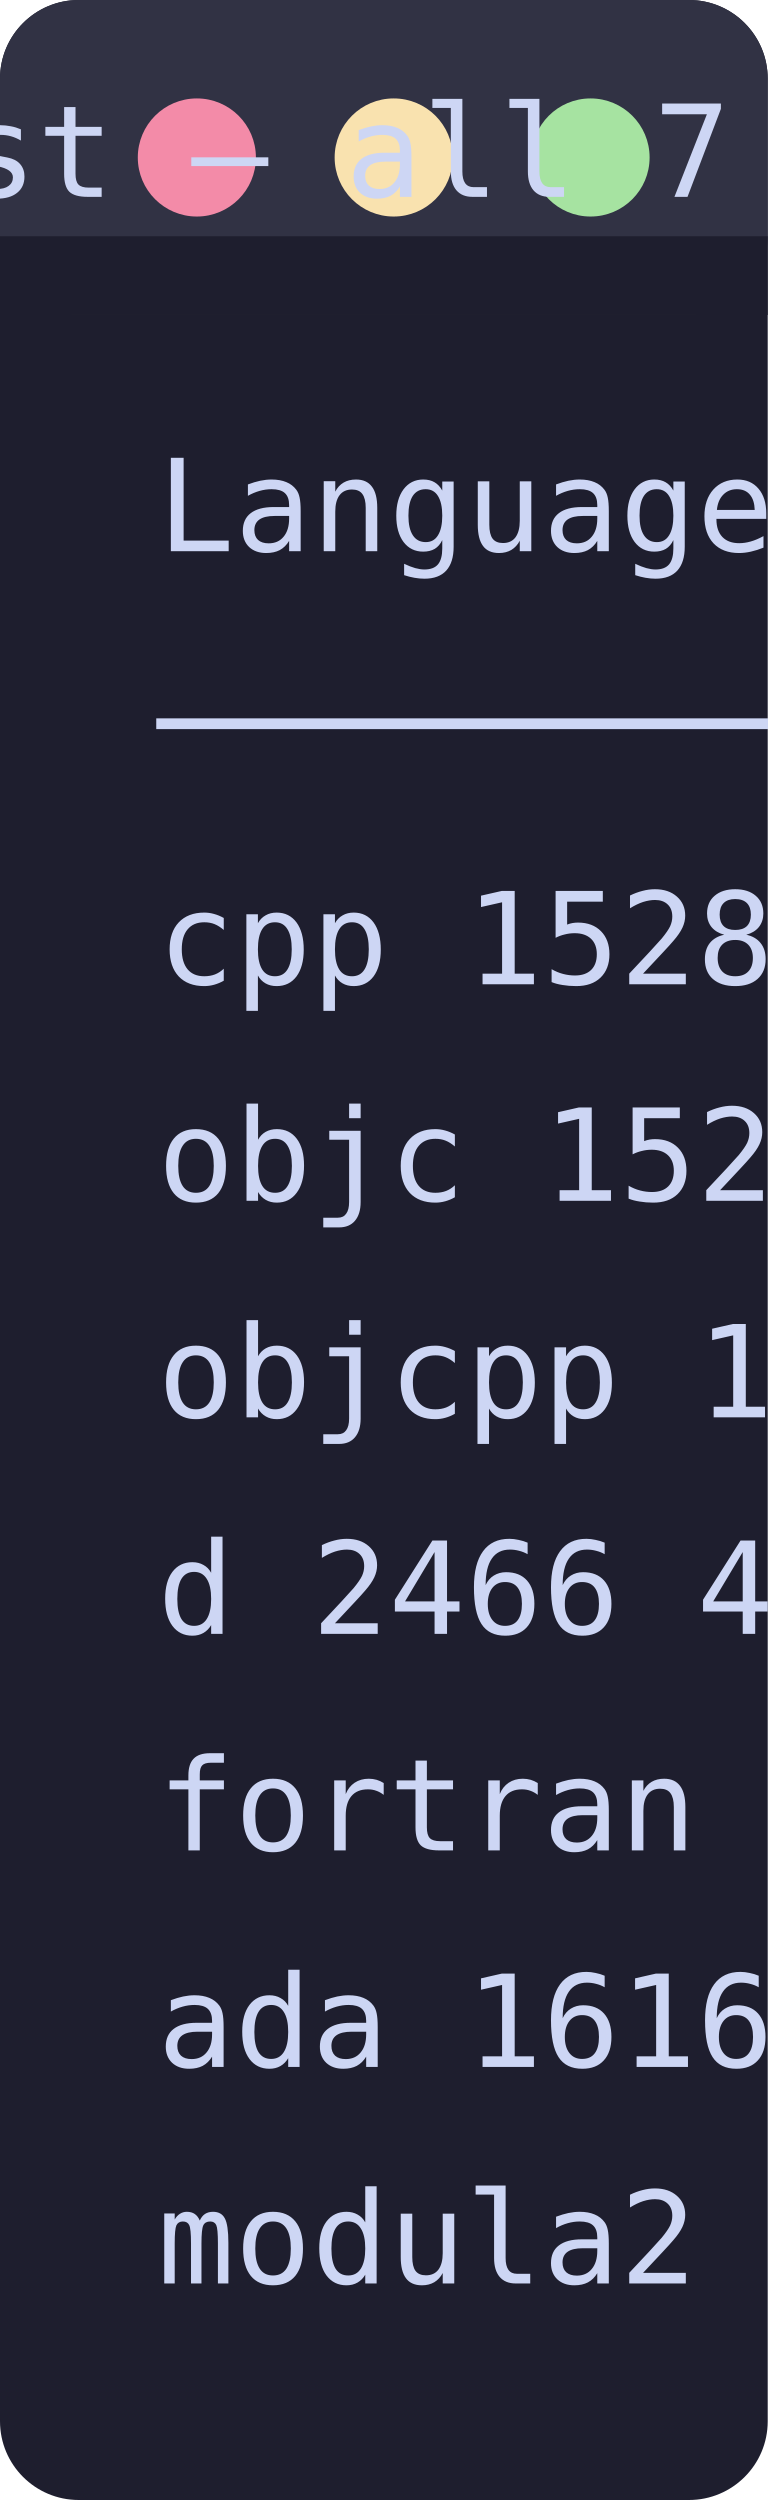
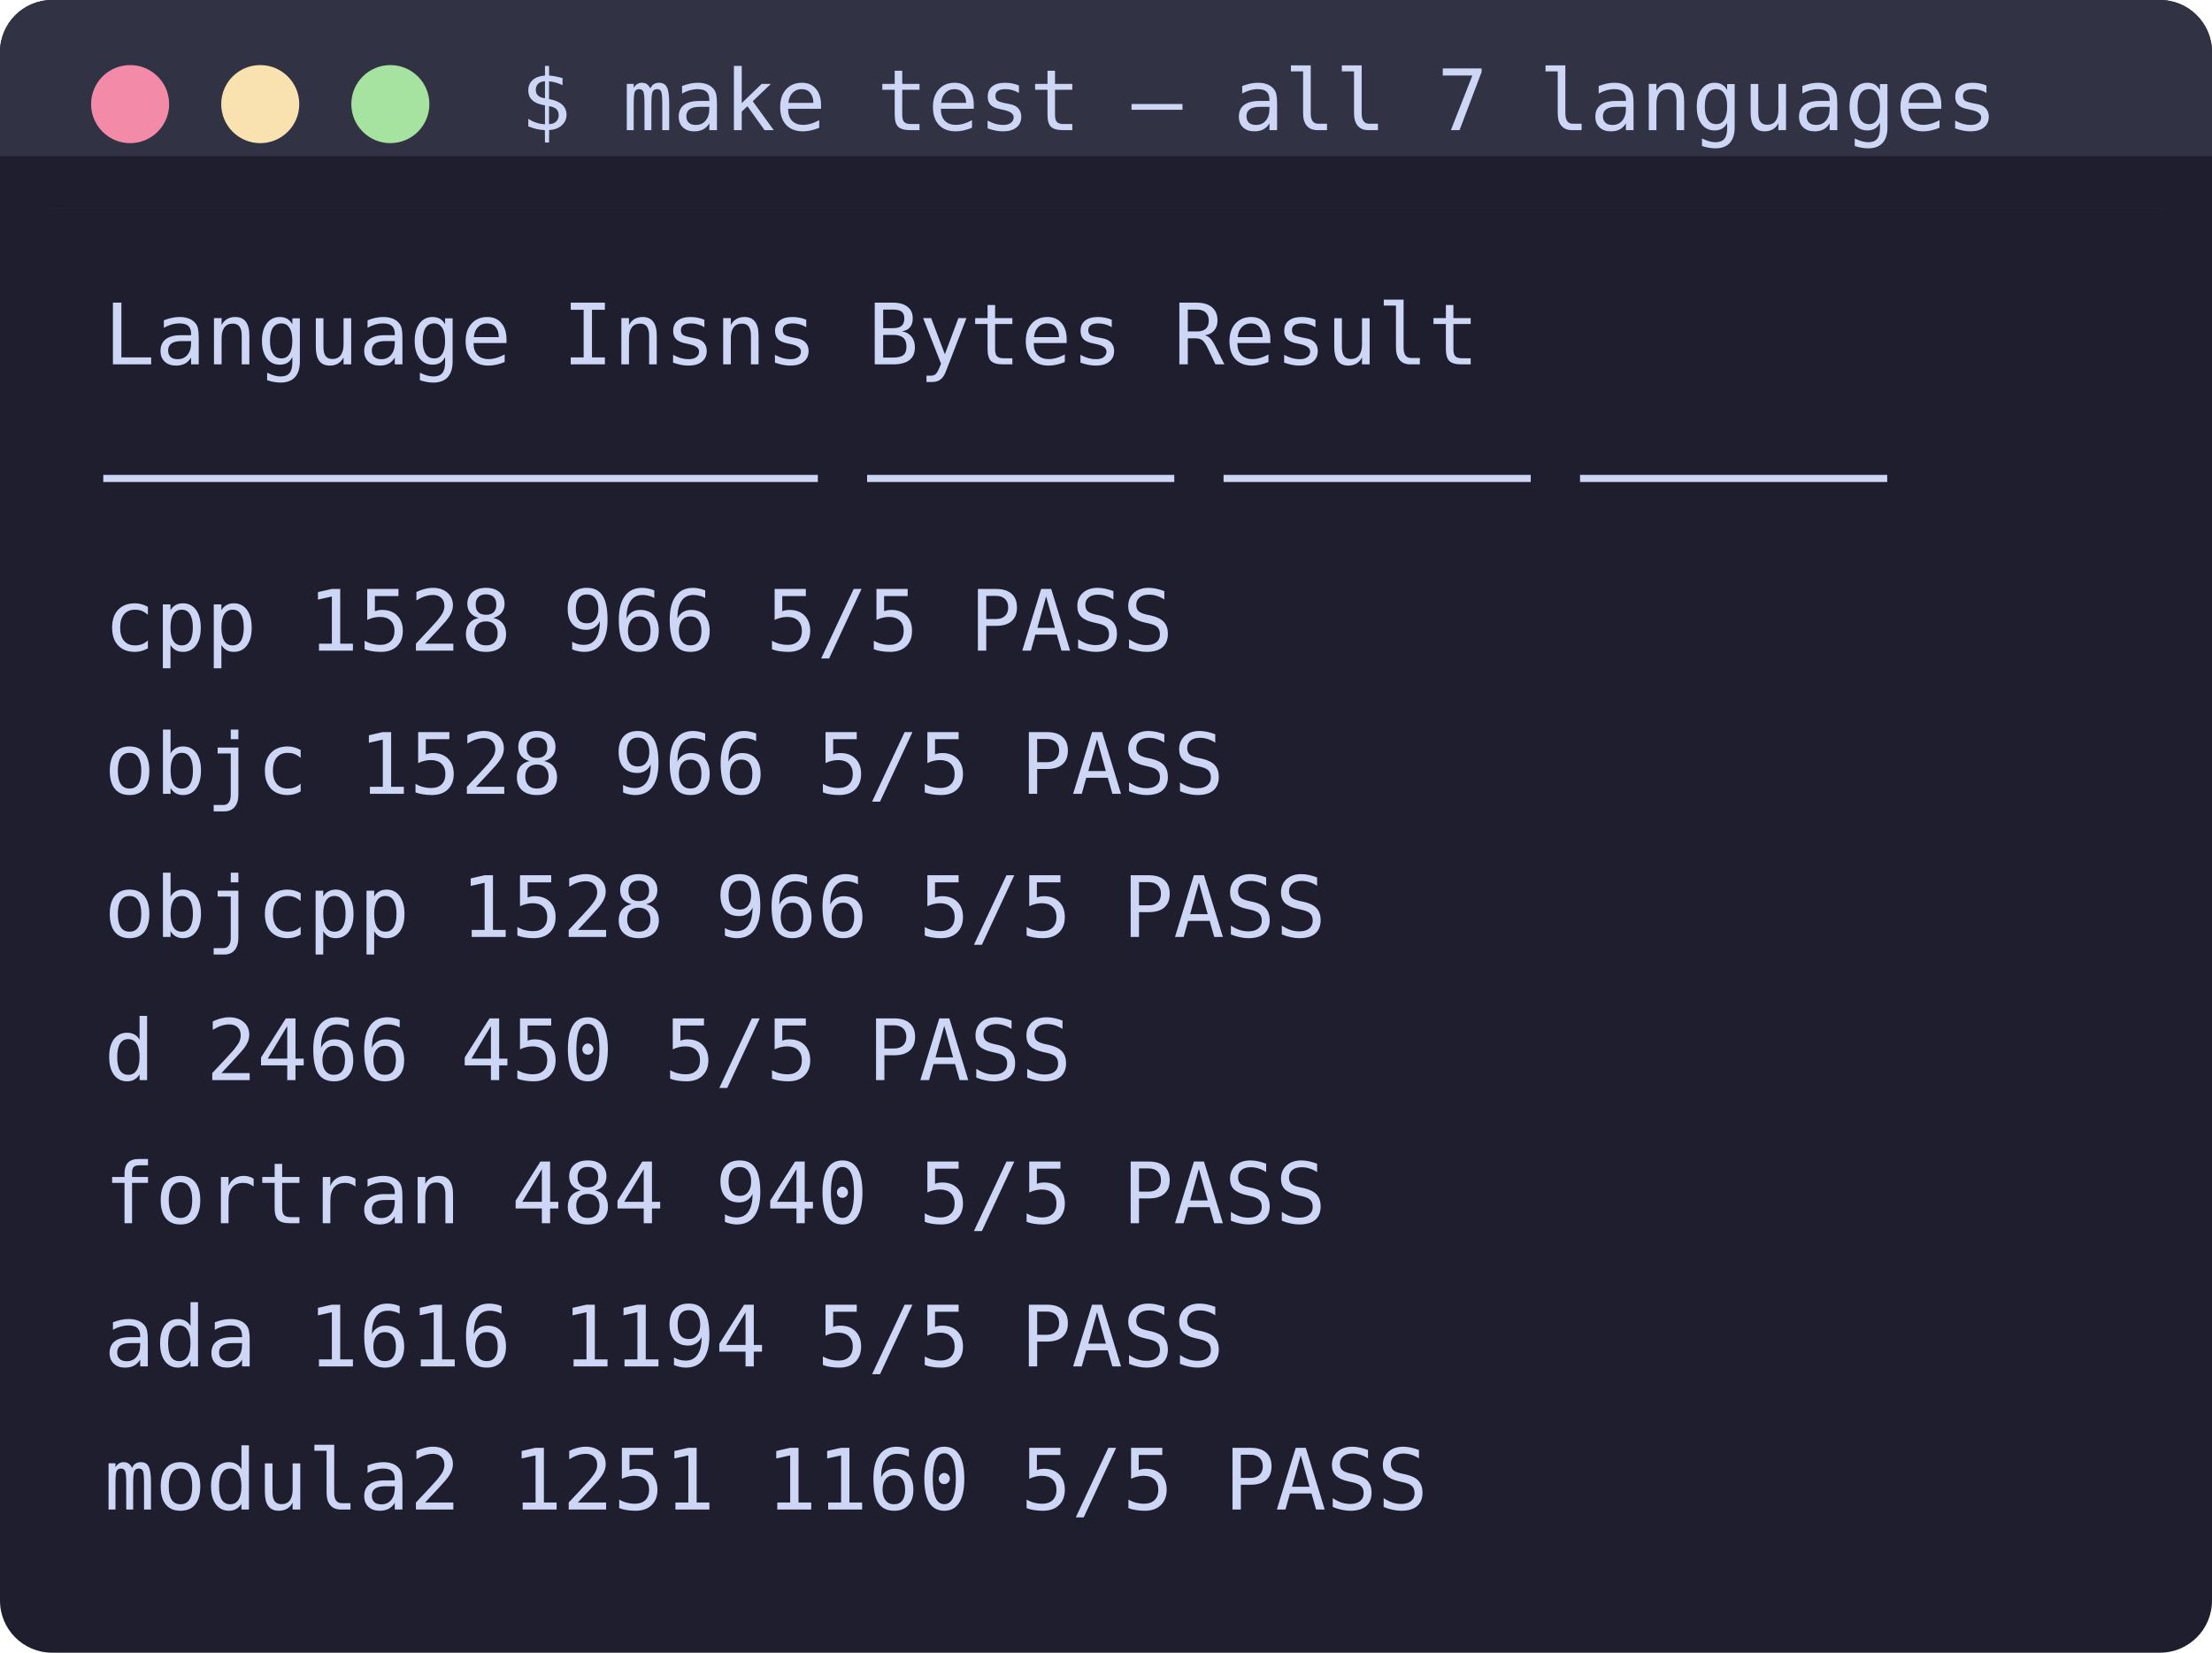
- <svg xmlns="http://www.w3.org/2000/svg" width="78" height="254">
+ <svg xmlns="http://www.w3.org/2000/svg" width="340" height="254">
  <style>
    text { font-family: ui-monospace, 'SF Mono', 'Cascadia Code', Menlo, Consolas, monospace; font-size: 13px; white-space: pre; }
    .bg { fill: #1e1e2e; }
    .titlebar { fill: #313244; }
    .title { fill: #cdd6f4; }
    .t { fill: #cdd6f4; }
    .bold { fill: #cdd6f4; font-weight: bold; }
    .red { fill: #f38ba8; }
    .red-bold { fill: #f38ba8; font-weight: bold; }
    .green { fill: #a6e3a1; }
    .green-bold { fill: #a6e3a1; font-weight: bold; }
    .yellow { fill: #f9e2af; }
    .yellow-bold { fill: #f9e2af; font-weight: bold; }
    .blue { fill: #89b4fa; }
    .blue-bold { fill: #89b4fa; font-weight: bold; }
    .magenta { fill: #cba6f7; }
    .magenta-bold { fill: #cba6f7; font-weight: bold; }
    .cyan { fill: #94e2d5; }
    .cyan-bold { fill: #94e2d5; font-weight: bold; }
  </style>
-   <rect class="bg" width="78" height="254" rx="8" />
-   <rect class="titlebar" width="78" height="32" rx="8" />
-   <rect class="bg" x="0" y="24" width="78" height="8" />
+   <rect class="bg" width="340" height="254" rx="8" />
+   <rect class="titlebar" width="340" height="32" rx="8" />
+   <rect class="bg" x="0" y="24" width="340" height="8" />
  <circle cx="20" cy="16" r="6" fill="#f38ba8" />
  <circle cx="40" cy="16" r="6" fill="#f9e2af" />
  <circle cx="60" cy="16" r="6" fill="#a6e3a1" />
-   <text class="title" x="39" y="20" text-anchor="middle">$ make test — all 7 languages</text>
+   <text class="title" x="80" y="20">$ make test — all 7 languages</text>
  <text y="56" x="16">
    <tspan class="t">Language        Insns   Bytes  Result</tspan>
  </text>
  <text y="78" x="16">
    <tspan class="t">────────────── ──────  ──────  ──────</tspan>
  </text>
  <text y="100" x="16">
    <tspan class="t">cpp              1528     966  5/5 PASS</tspan>
  </text>
  <text y="122" x="16">
    <tspan class="t">objc             1528     966  5/5 PASS</tspan>
  </text>
  <text y="144" x="16">
    <tspan class="t">objcpp           1528     966  5/5 PASS</tspan>
  </text>
  <text y="166" x="16">
    <tspan class="t">d                2466     450  5/5 PASS</tspan>
  </text>
  <text y="188" x="16">
    <tspan class="t">fortran           484     940  5/5 PASS</tspan>
  </text>
  <text y="210" x="16">
    <tspan class="t">ada              1616    1194  5/5 PASS</tspan>
  </text>
  <text y="232" x="16">
    <tspan class="t">modula2          1251    1160  5/5 PASS</tspan>
  </text>
</svg>
